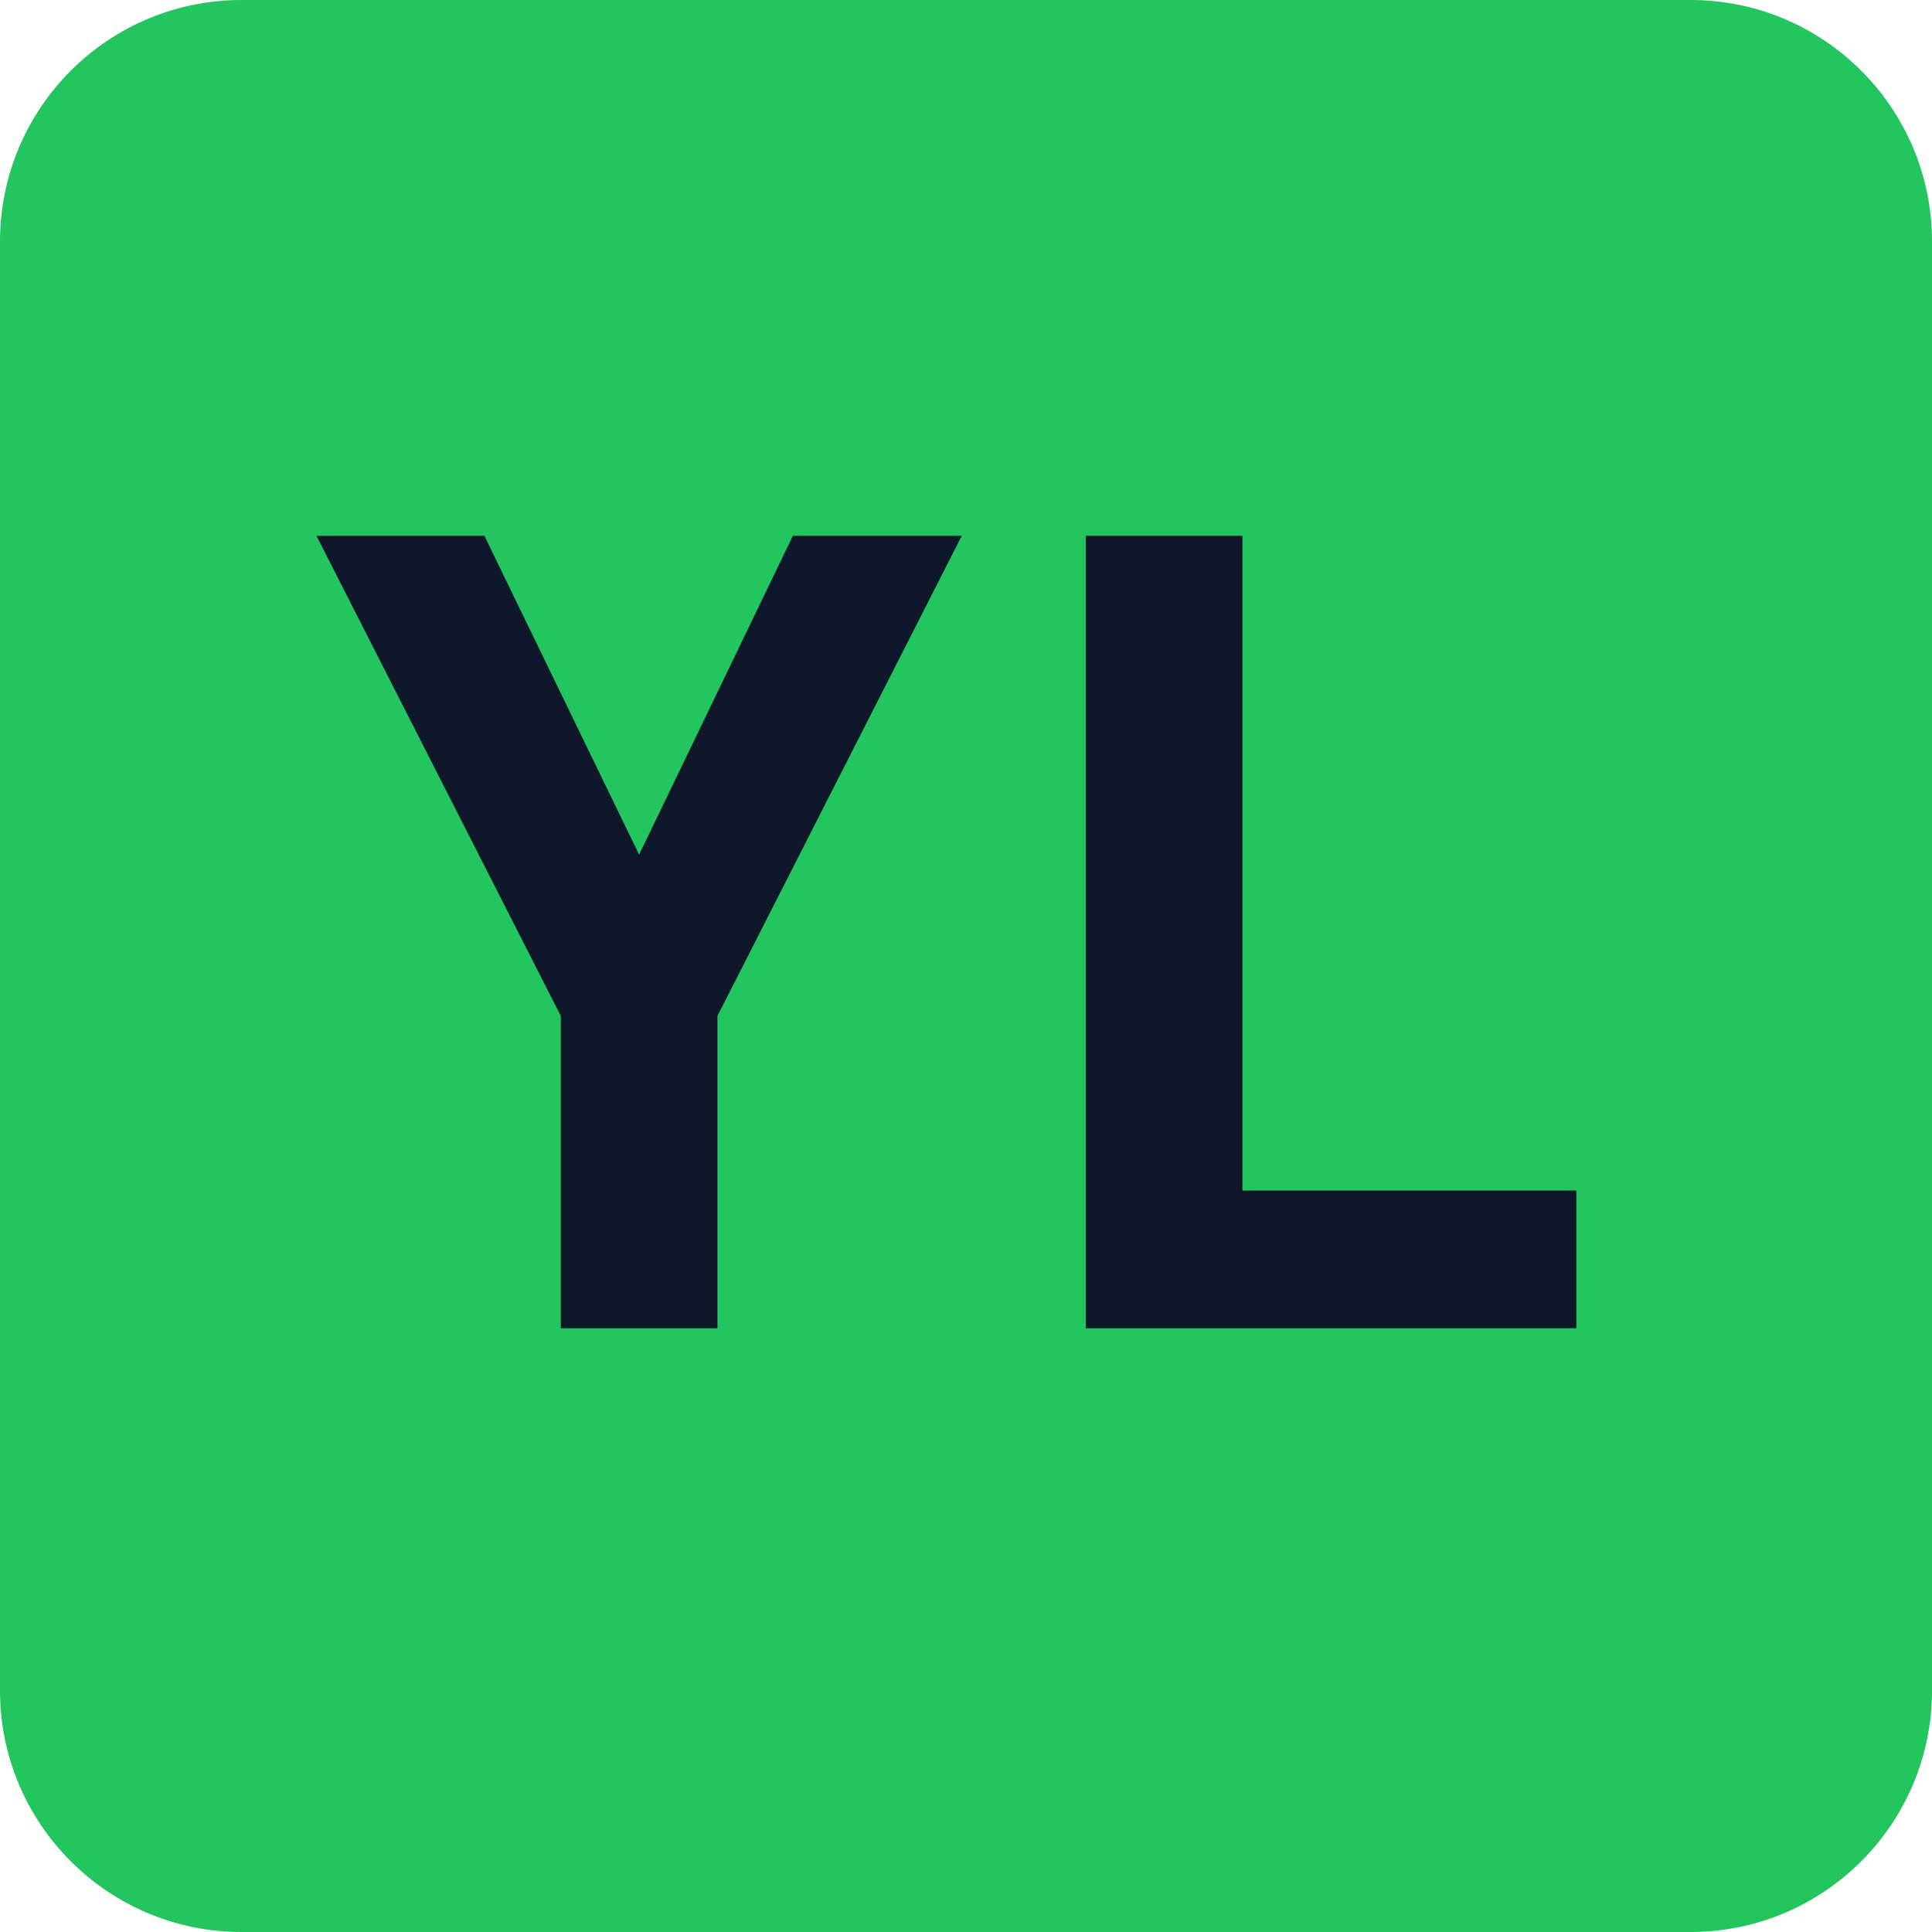
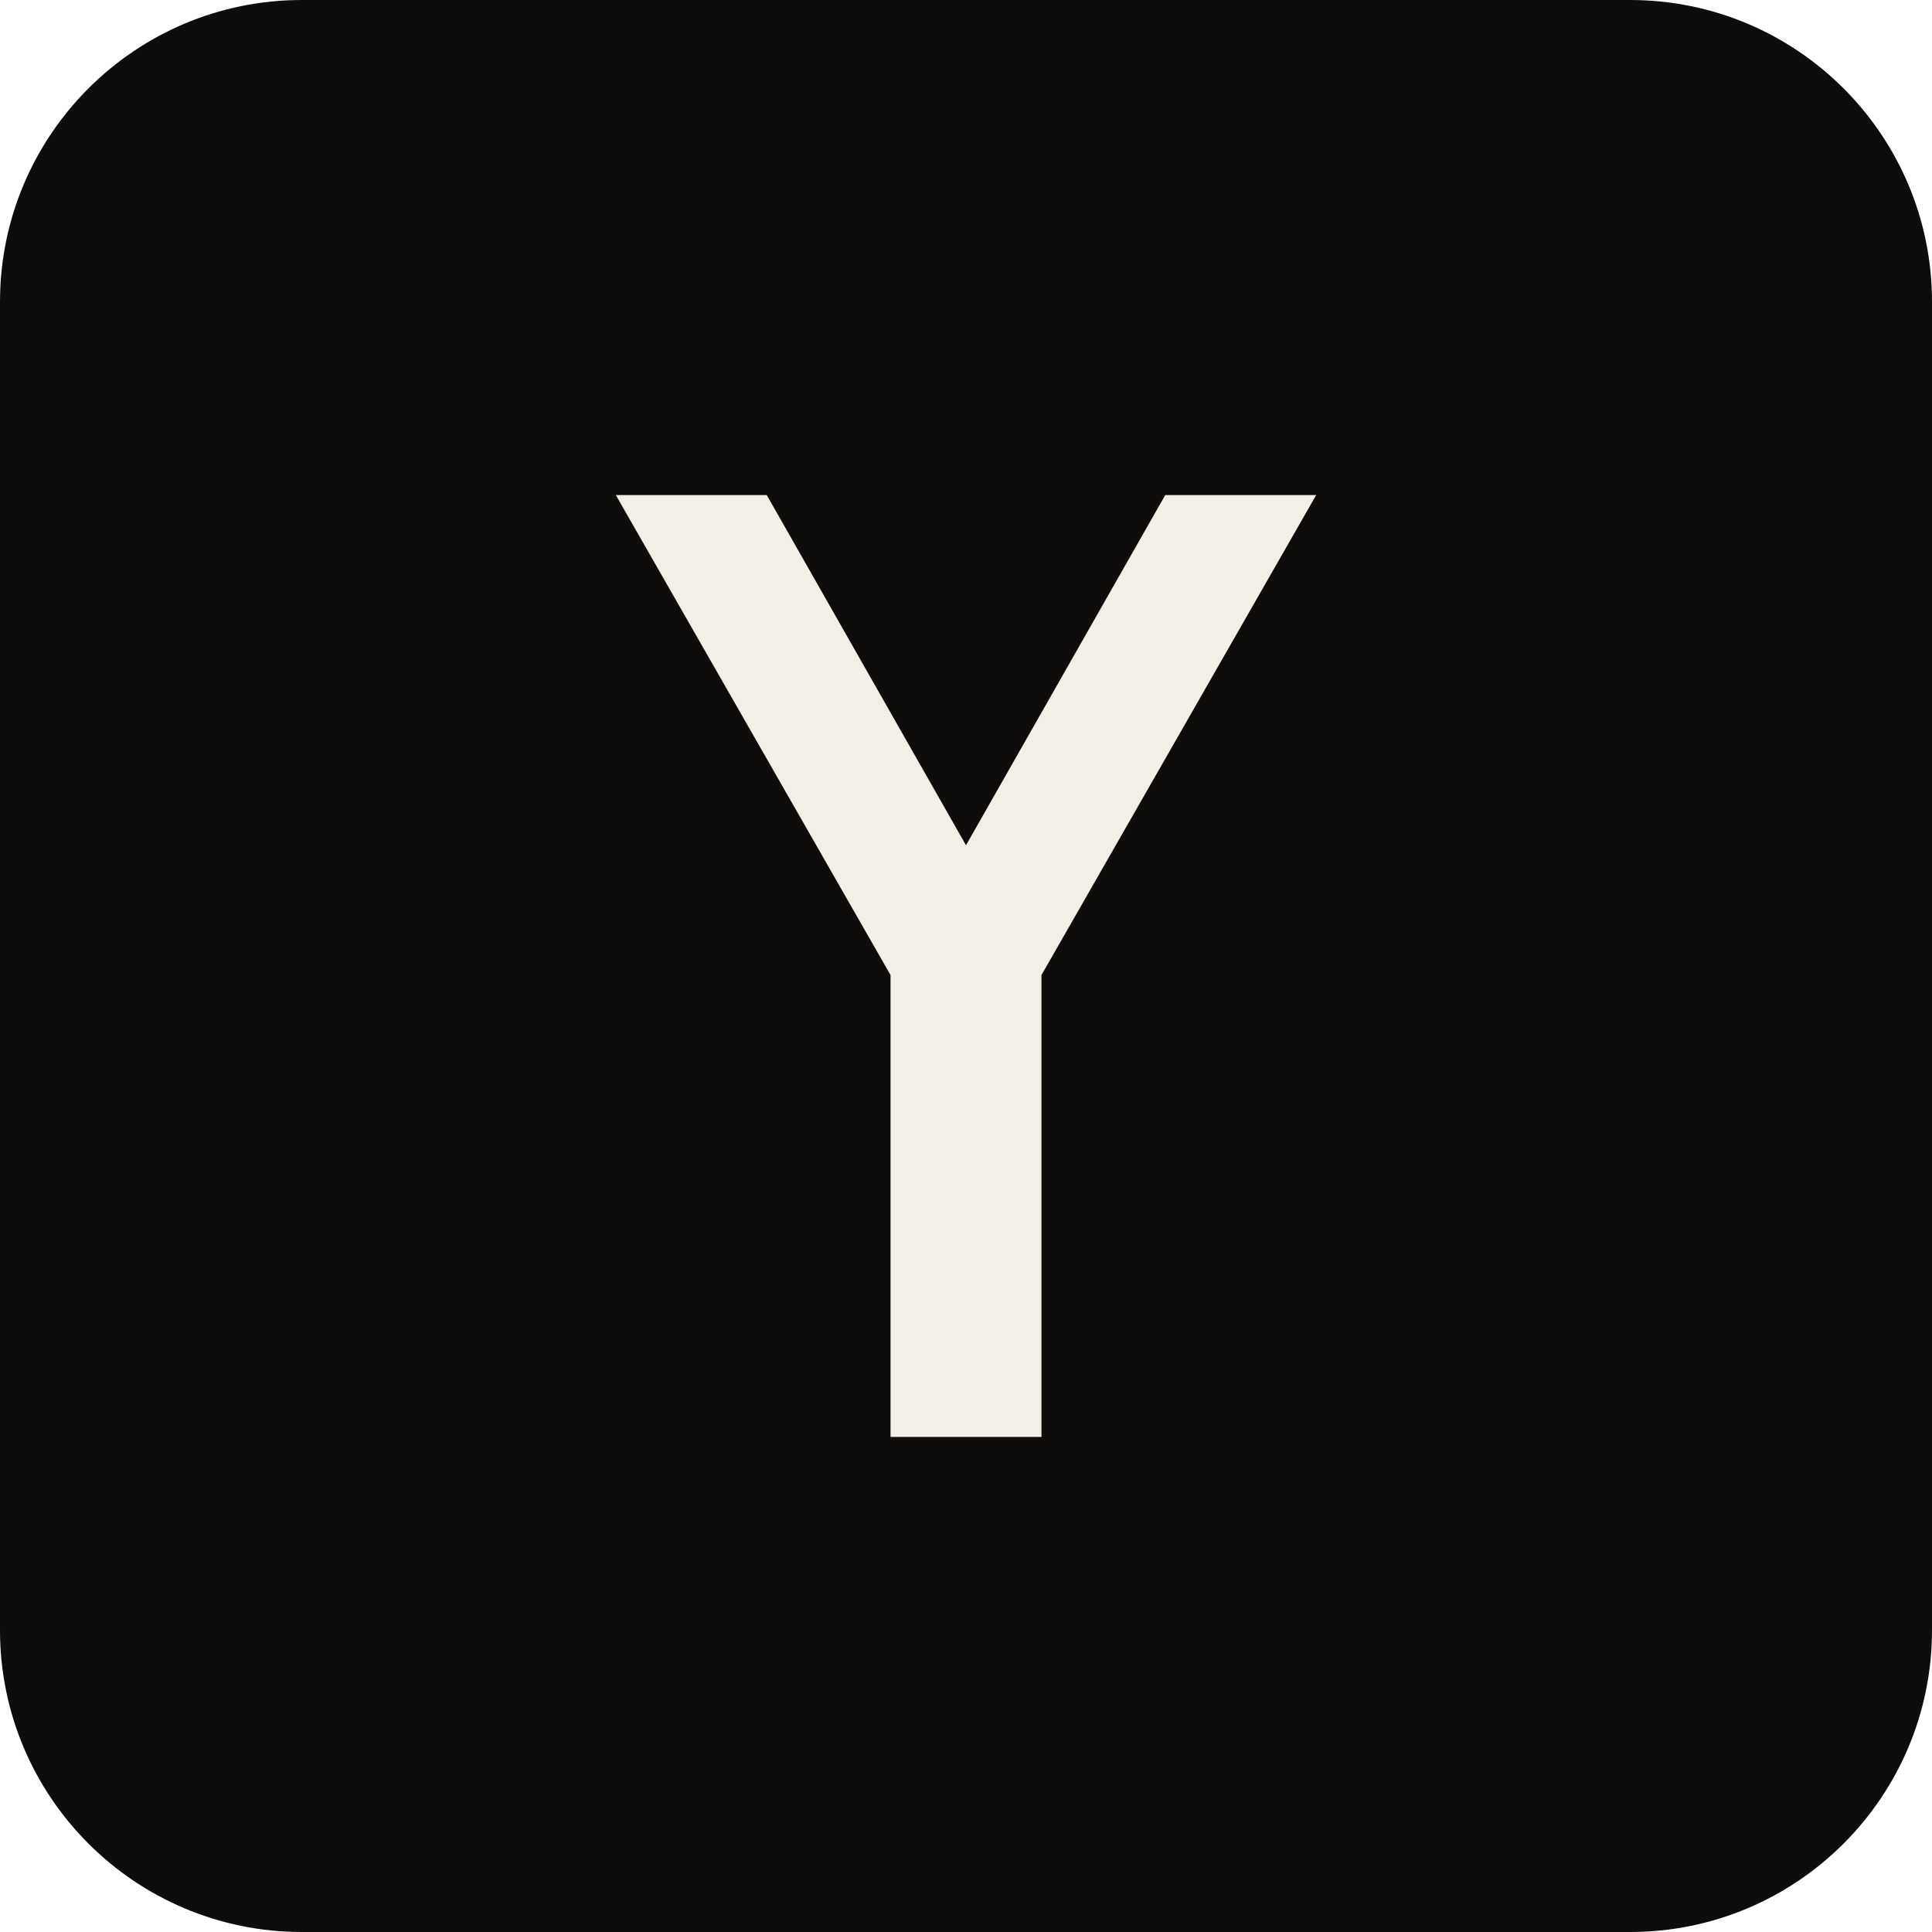
- <svg xmlns="http://www.w3.org/2000/svg" width="32" height="32" viewBox="0 0 32 32">
-   <rect width="32" height="32" fill="#22C55E" rx="4" />
-   <text x="16" y="22" font-family="monospace" font-size="18" font-weight="bold" fill="#0F172A" text-anchor="middle">YL</text>
+ <svg xmlns="http://www.w3.org/2000/svg" viewBox="0 0 32 32">
+   <rect width="32" height="32" rx="5" fill="#0E0D0C" />
+   <path d="M10.2 8.2h2.5l3.3 5.8 3.3-5.8h2.5l-4.55 7.95v7.65h-2.5v-7.65z" fill="#F4EFE6" />
</svg>
